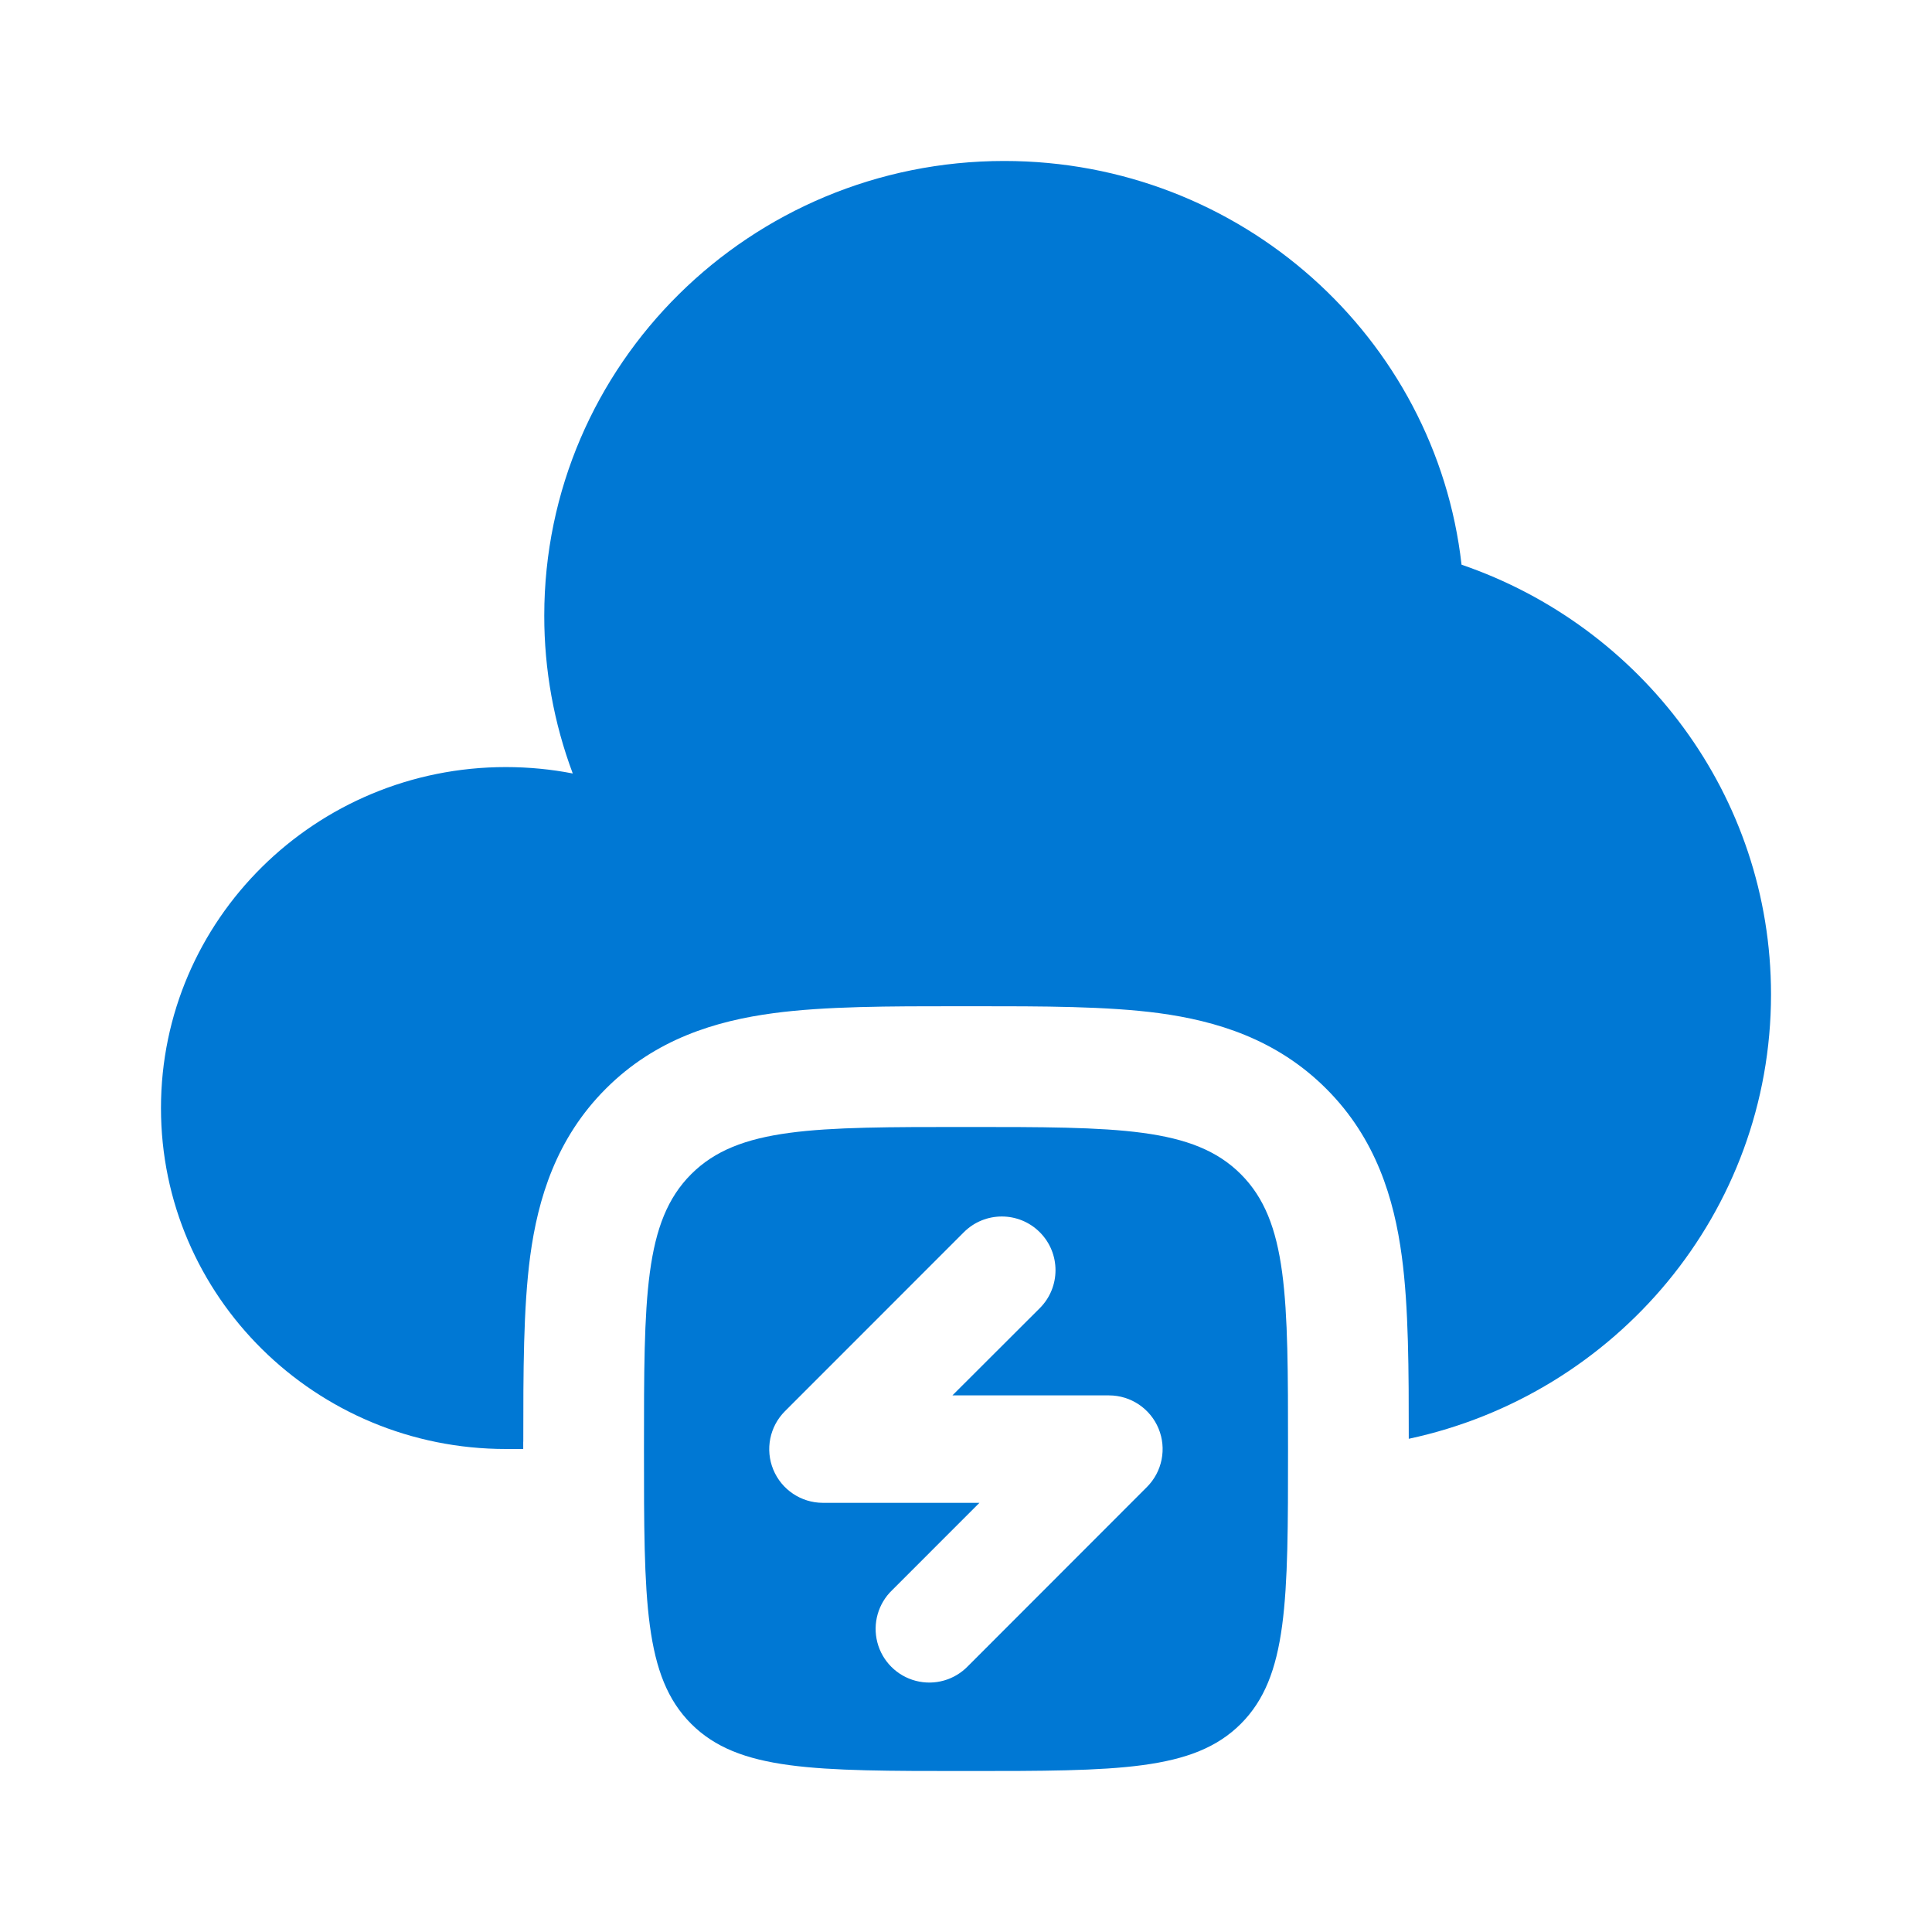
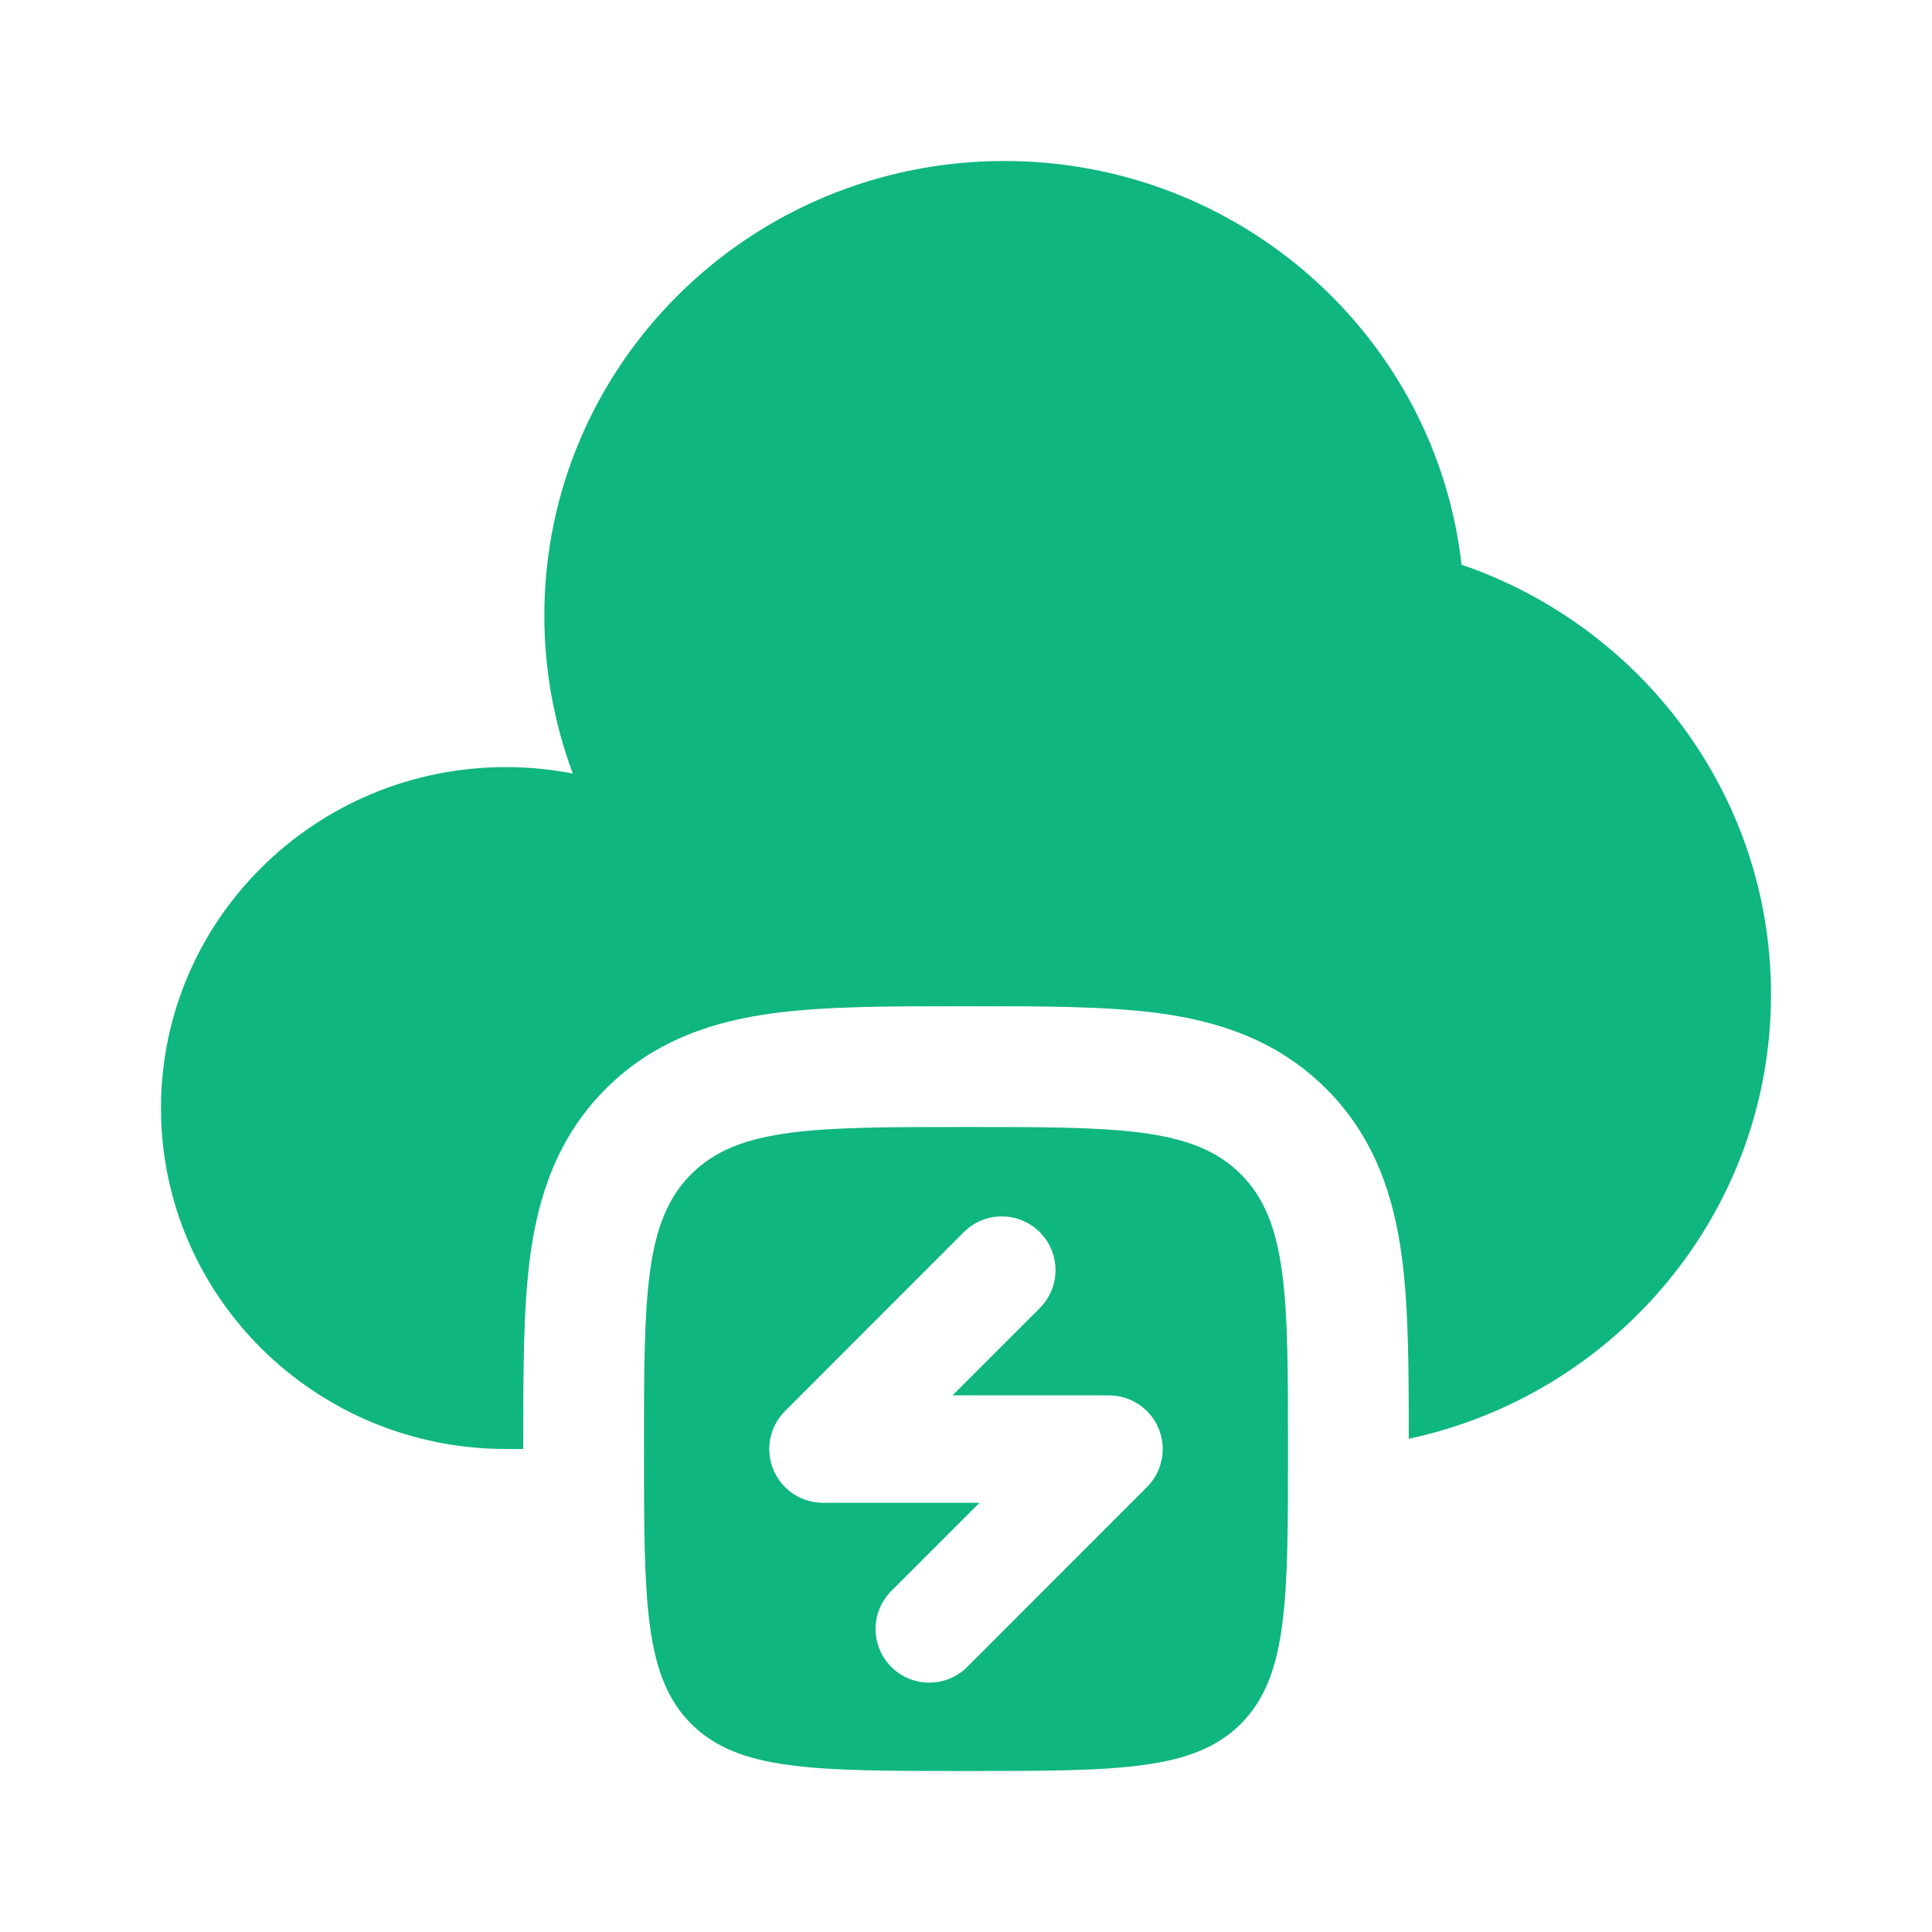
<svg xmlns="http://www.w3.org/2000/svg" viewBox="0 0 256 256" fill="none" width="256" height="256">
  <g stroke-width="0" />
  <g stroke-linecap="round" stroke-linejoin="round" />
-   <g fill="#0078d4">
-     <path fill-rule="evenodd" clip-rule="evenodd" d="M128 234.67c-20.114 0-30.162 0-36.416-6.254S85.33 212.114 85.33 192s0-30.162 6.254-36.416 16.302-6.254 36.416-6.254 30.162 0 36.416 6.254 6.254 16.302 6.254 36.416 0 30.162-6.254 36.416-16.302 6.254-36.416 6.254m9.774-61.33a7.113 7.113 0 0 0-10.057-10.066l-23.707 23.717a7.113 7.113 0 0 0 5.019 12.142h20.754l-11.566 11.566a7.113 7.113 0 1 0 10.057 10.057l23.698-23.717a7.113 7.113 0 0 0-5.019-12.142h-20.754z" />
-     <path d="M69.33 191.04v.96h-2.286c-25.243 0-45.714-20.224-45.714-45.175s20.471-45.184 45.714-45.184q4.553.009 8.85.85a59.4 59.4 0 0 1-3.776-20.928c.009-33.262 27.291-60.233 60.955-60.233 31.36 0 57.189 23.406 60.59 53.495 23.854 8.165 41.006 30.574 41.006 56.942 0 28.873-20.553 53.01-48 58.88 0-9.088-.009-17.399-.923-24.183-1.015-7.589-3.41-15.607-10.002-22.19-6.592-6.601-14.61-9.006-22.19-10.03-6.894-.914-15.36-.914-24.594-.914h-1.911c-9.225 0-17.701 0-24.576.923-7.589 1.015-15.607 3.41-22.19 10.002-6.601 6.592-9.006 14.61-10.03 22.19-.914 6.894-.914 15.36-.914 24.585" />
+   <g fill="#0fb67f">
+     <path fill-rule="evenodd" clip-rule="evenodd" d="M128 234.667c-20.117 0 -30.165 0 -36.416 -6.251S85.333 212.117 85.333 192s0 -30.165 6.251 -36.416S107.883 149.333 128 149.333s30.165 0 36.416 6.251S170.667 171.883 170.667 192s0 30.165 -6.251 36.416S148.117 234.667 128 234.667m9.771 -61.333a7.115 7.115 0 0 0 -10.059 -10.069L104.011 186.987a7.115 7.115 0 0 0 5.024 12.139h20.757l-11.563 11.563a7.115 7.115 0 1 0 10.059 10.059l23.701 -23.712a7.115 7.115 0 0 0 -5.024 -12.139h-20.757z" />
+     <path d="M69.333 191.04V192h-2.283C41.803 192 21.333 171.776 21.333 146.827s20.469 -45.184 45.717 -45.184q4.555 0.011 8.853 0.853a59.733 59.733 0 0 1 -3.776 -20.928C72.128 48.299 99.413 21.333 133.077 21.333c31.36 0 57.184 23.403 60.587 53.493C217.515 82.987 234.667 105.397 234.667 131.765c0 28.875 -20.555 53.013 -48 58.88 0 -9.088 -0.011 -17.397 -0.928 -24.181 -1.013 -7.584 -3.413 -15.605 -10.005 -22.187 -6.592 -6.603 -14.613 -9.003 -22.187 -10.027 -6.891 -0.917 -15.36 -0.917 -24.597 -0.917h-1.909c-9.227 0 -17.696 0 -24.576 0.928 -7.584 1.013 -15.605 3.413 -22.187 10.005 -6.603 6.592 -9.003 14.613 -10.027 22.187 -0.917 6.891 -0.917 15.36 -0.917 24.587" />
  </g>
</svg>
